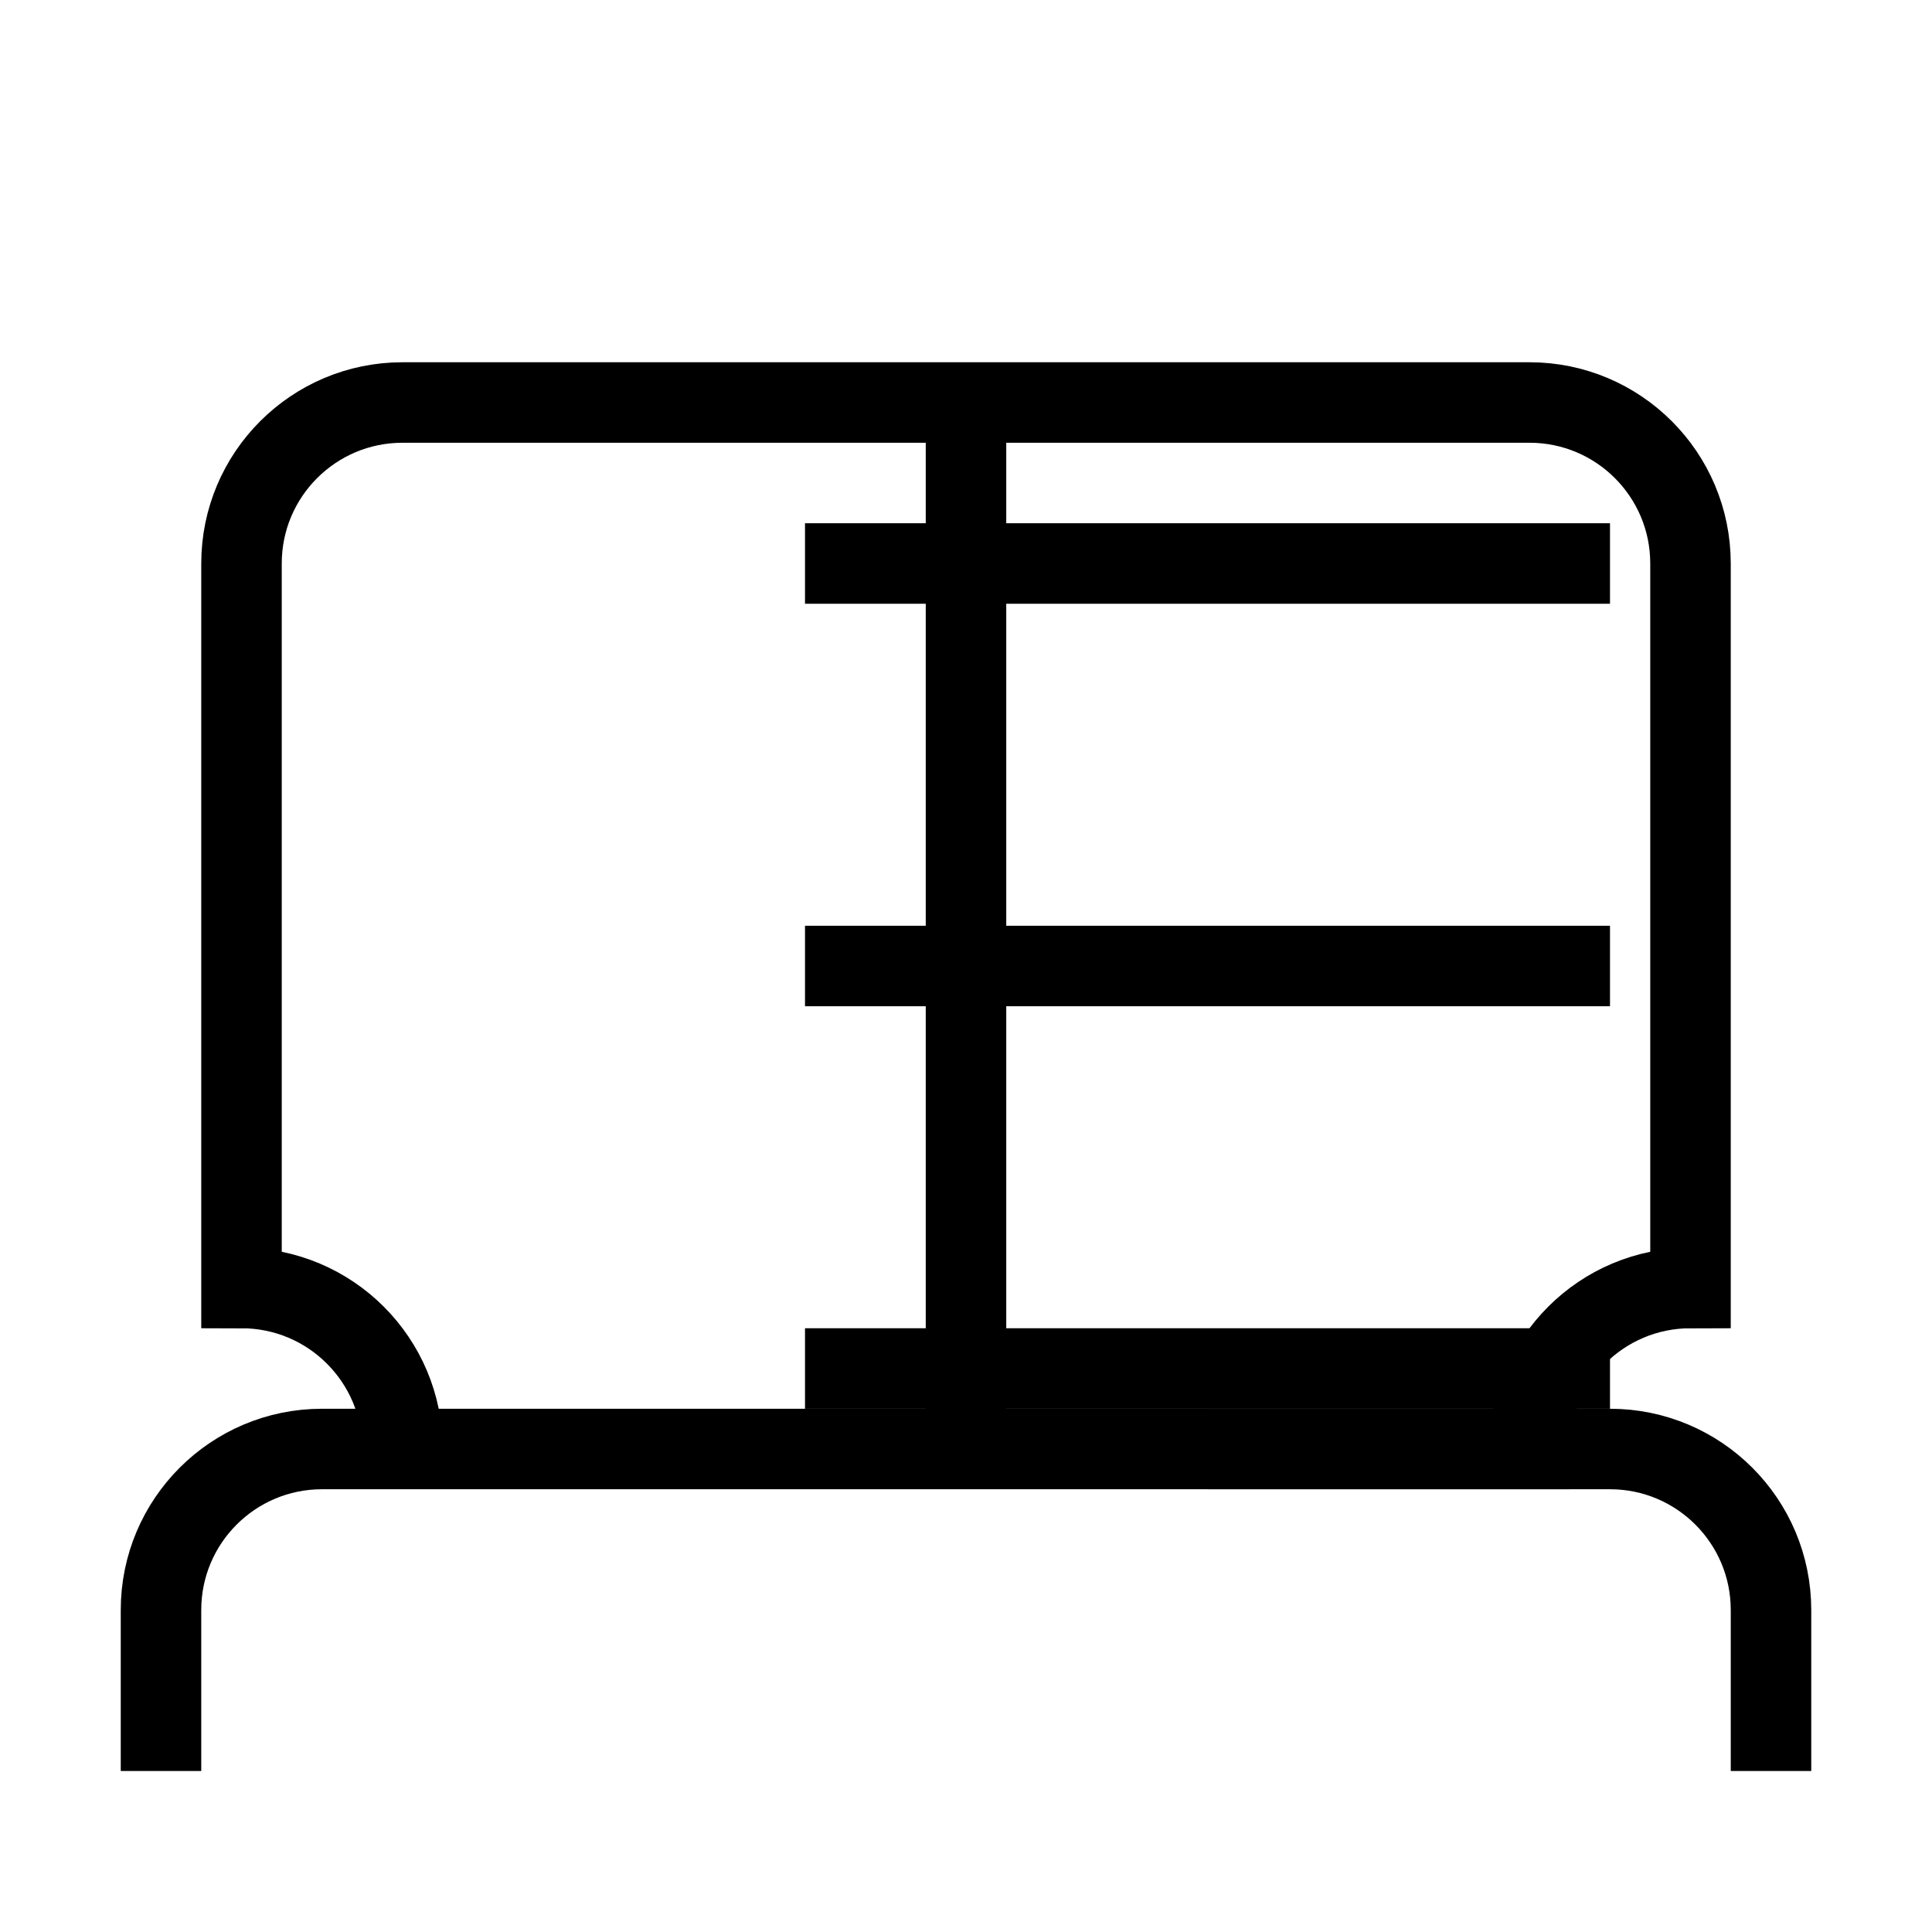
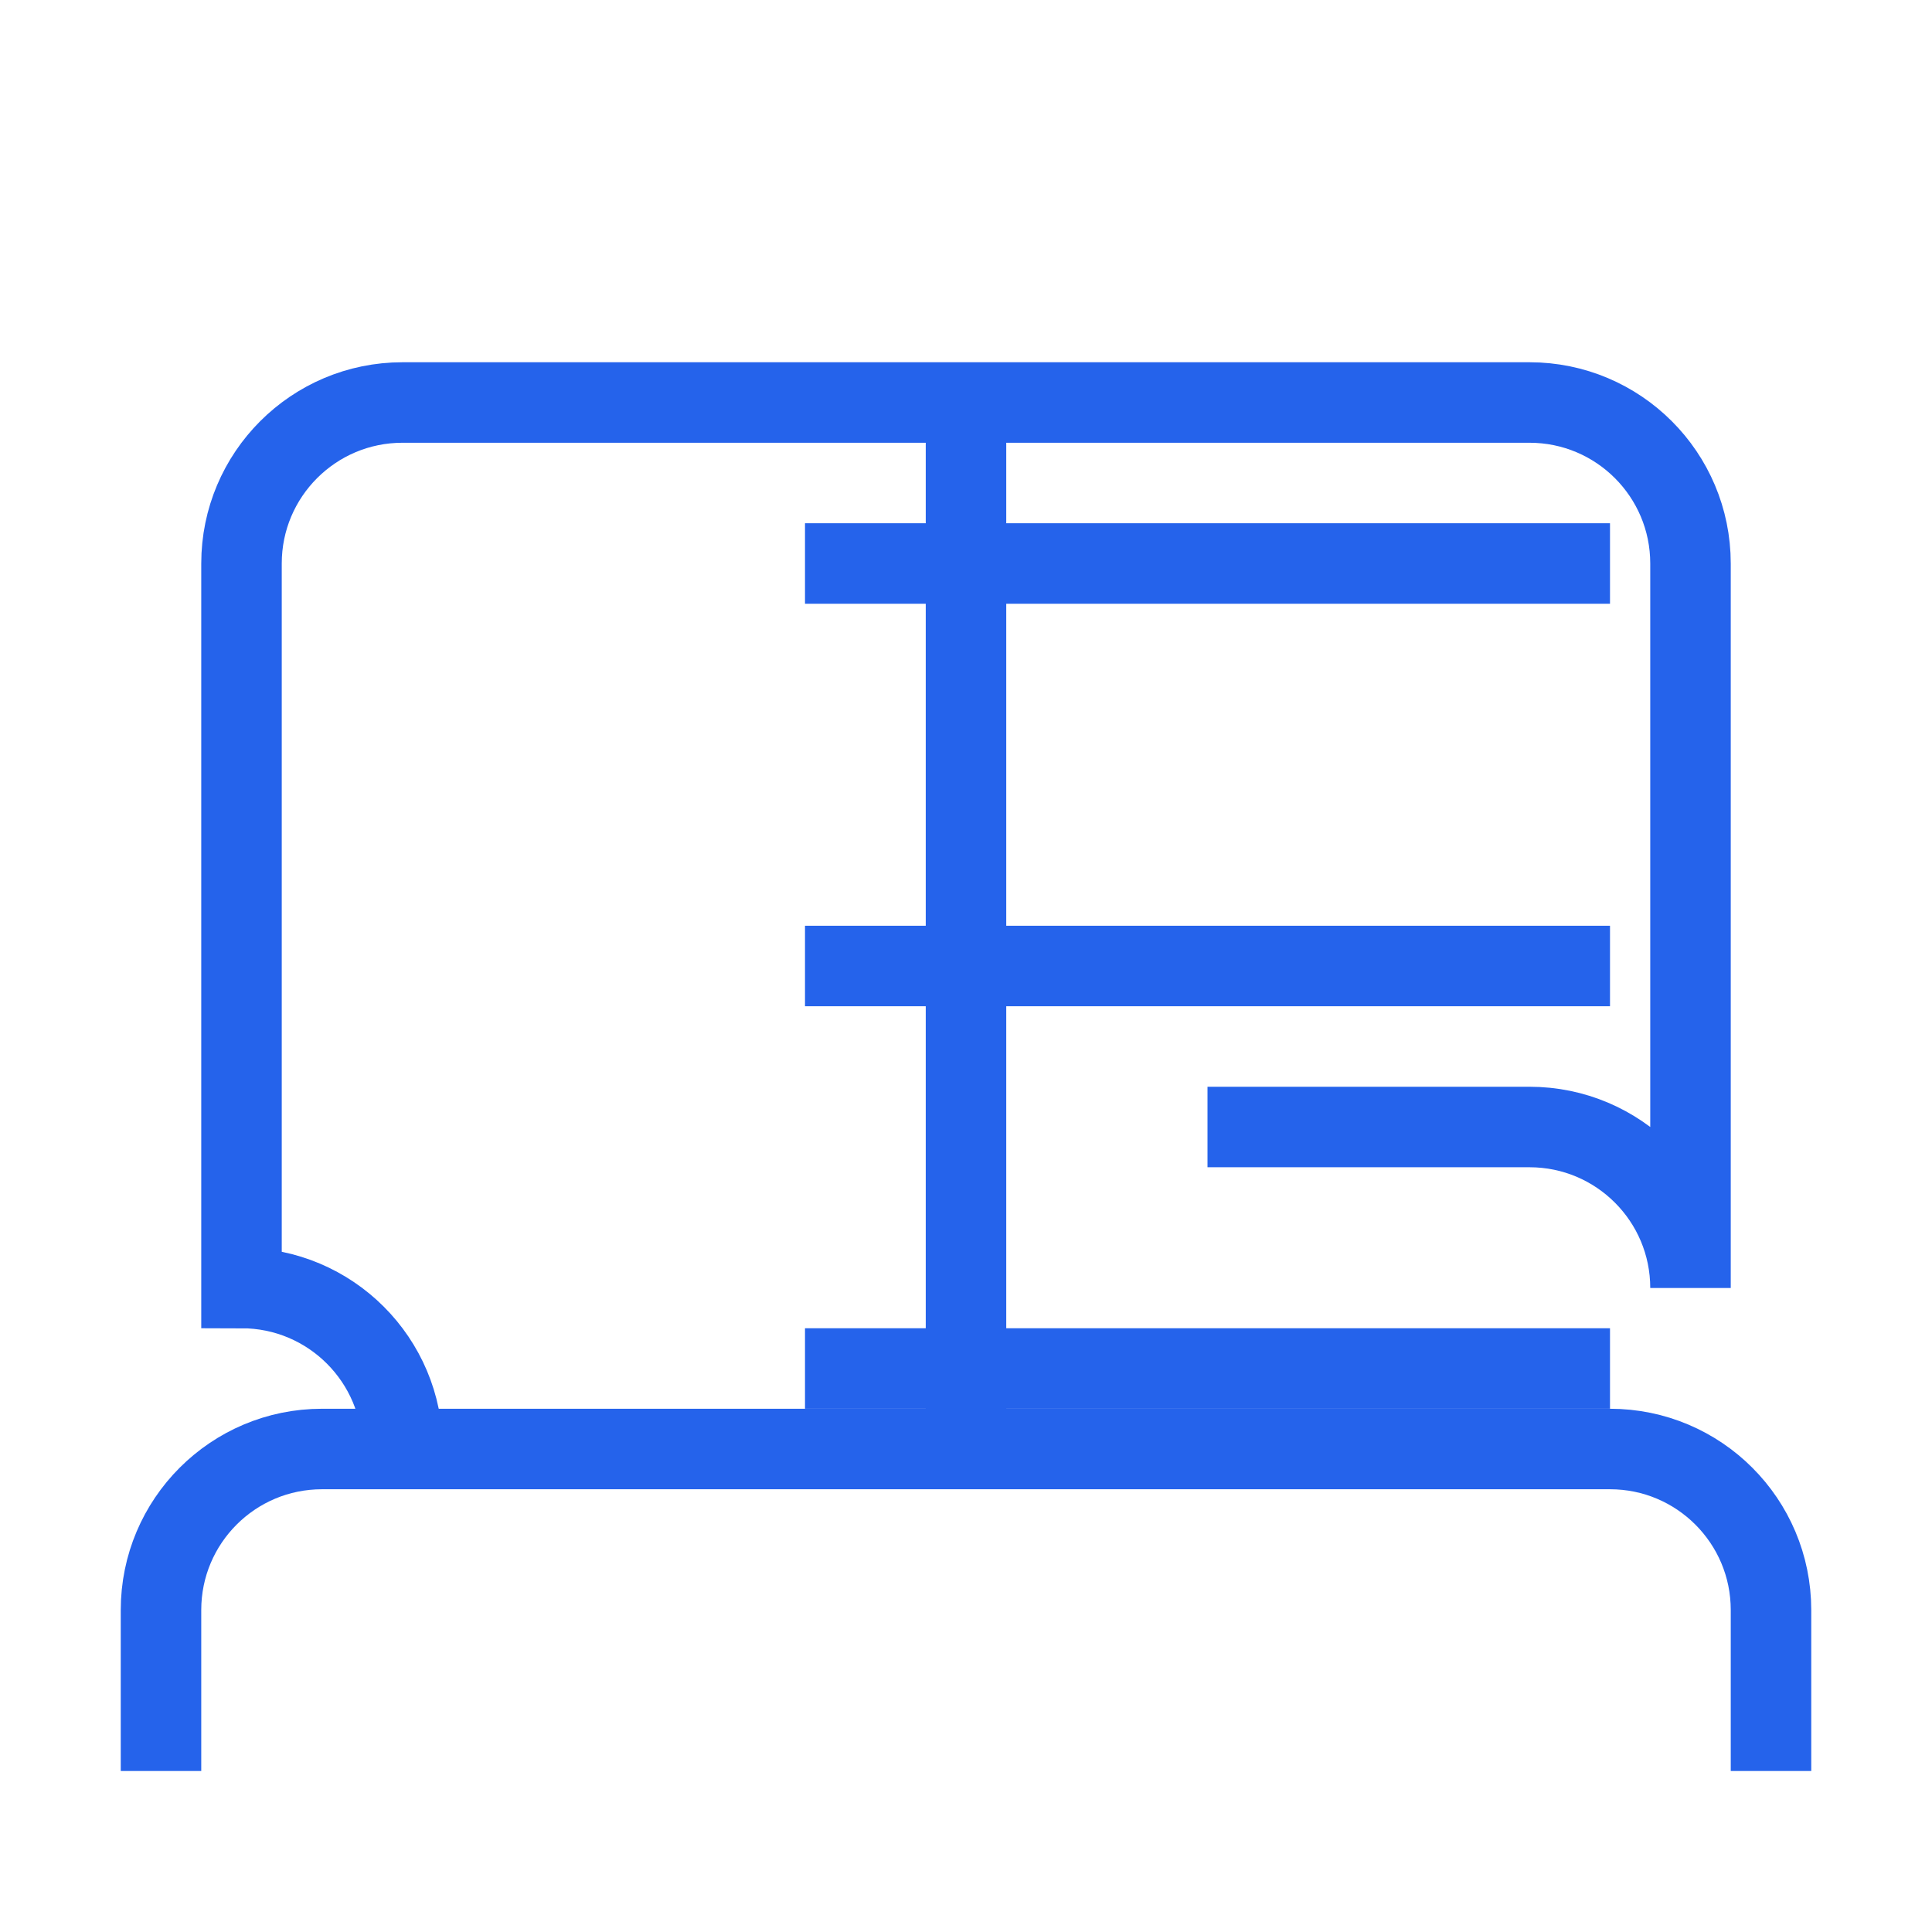
- <svg xmlns="http://www.w3.org/2000/svg" width="1em" height="1em" viewBox="0 0 24 24" fill="none" stroke="currentColor" strokeWidth="2" strokeLinecap="round" strokeLinejoin="round">
+ <svg xmlns="http://www.w3.org/2000/svg" width="1em" height="1em" viewBox="0 0 24 24" fill="none" stroke="#2563EB" strokeWidth="2" strokeLinecap="round" strokeLinejoin="round">
  <path d="M2 22v-2a2 2 0 0 1 2-2h16a2 2 0 0 1 2 2v2" />
-   <path d="M5 18a2 2 0 0 0-2-2V7a2 2 0 0 1 2-2h14a2 2 0 0 1 2 2v9a2 2 0 0 0-2 2h-4" />
+   <path d="M5 18a2 2 0 0 0-2-2V7a2 2 0 0 1 2-2h14a2 2 0 0 1 2 2v9a2 2 0 0 0-2-2h-4" />
  <path d="M12 18V5" />
  <path d="M10 12h10" />
  <path d="M10 7h10" />
  <path d="M10 17h10" />
</svg>
